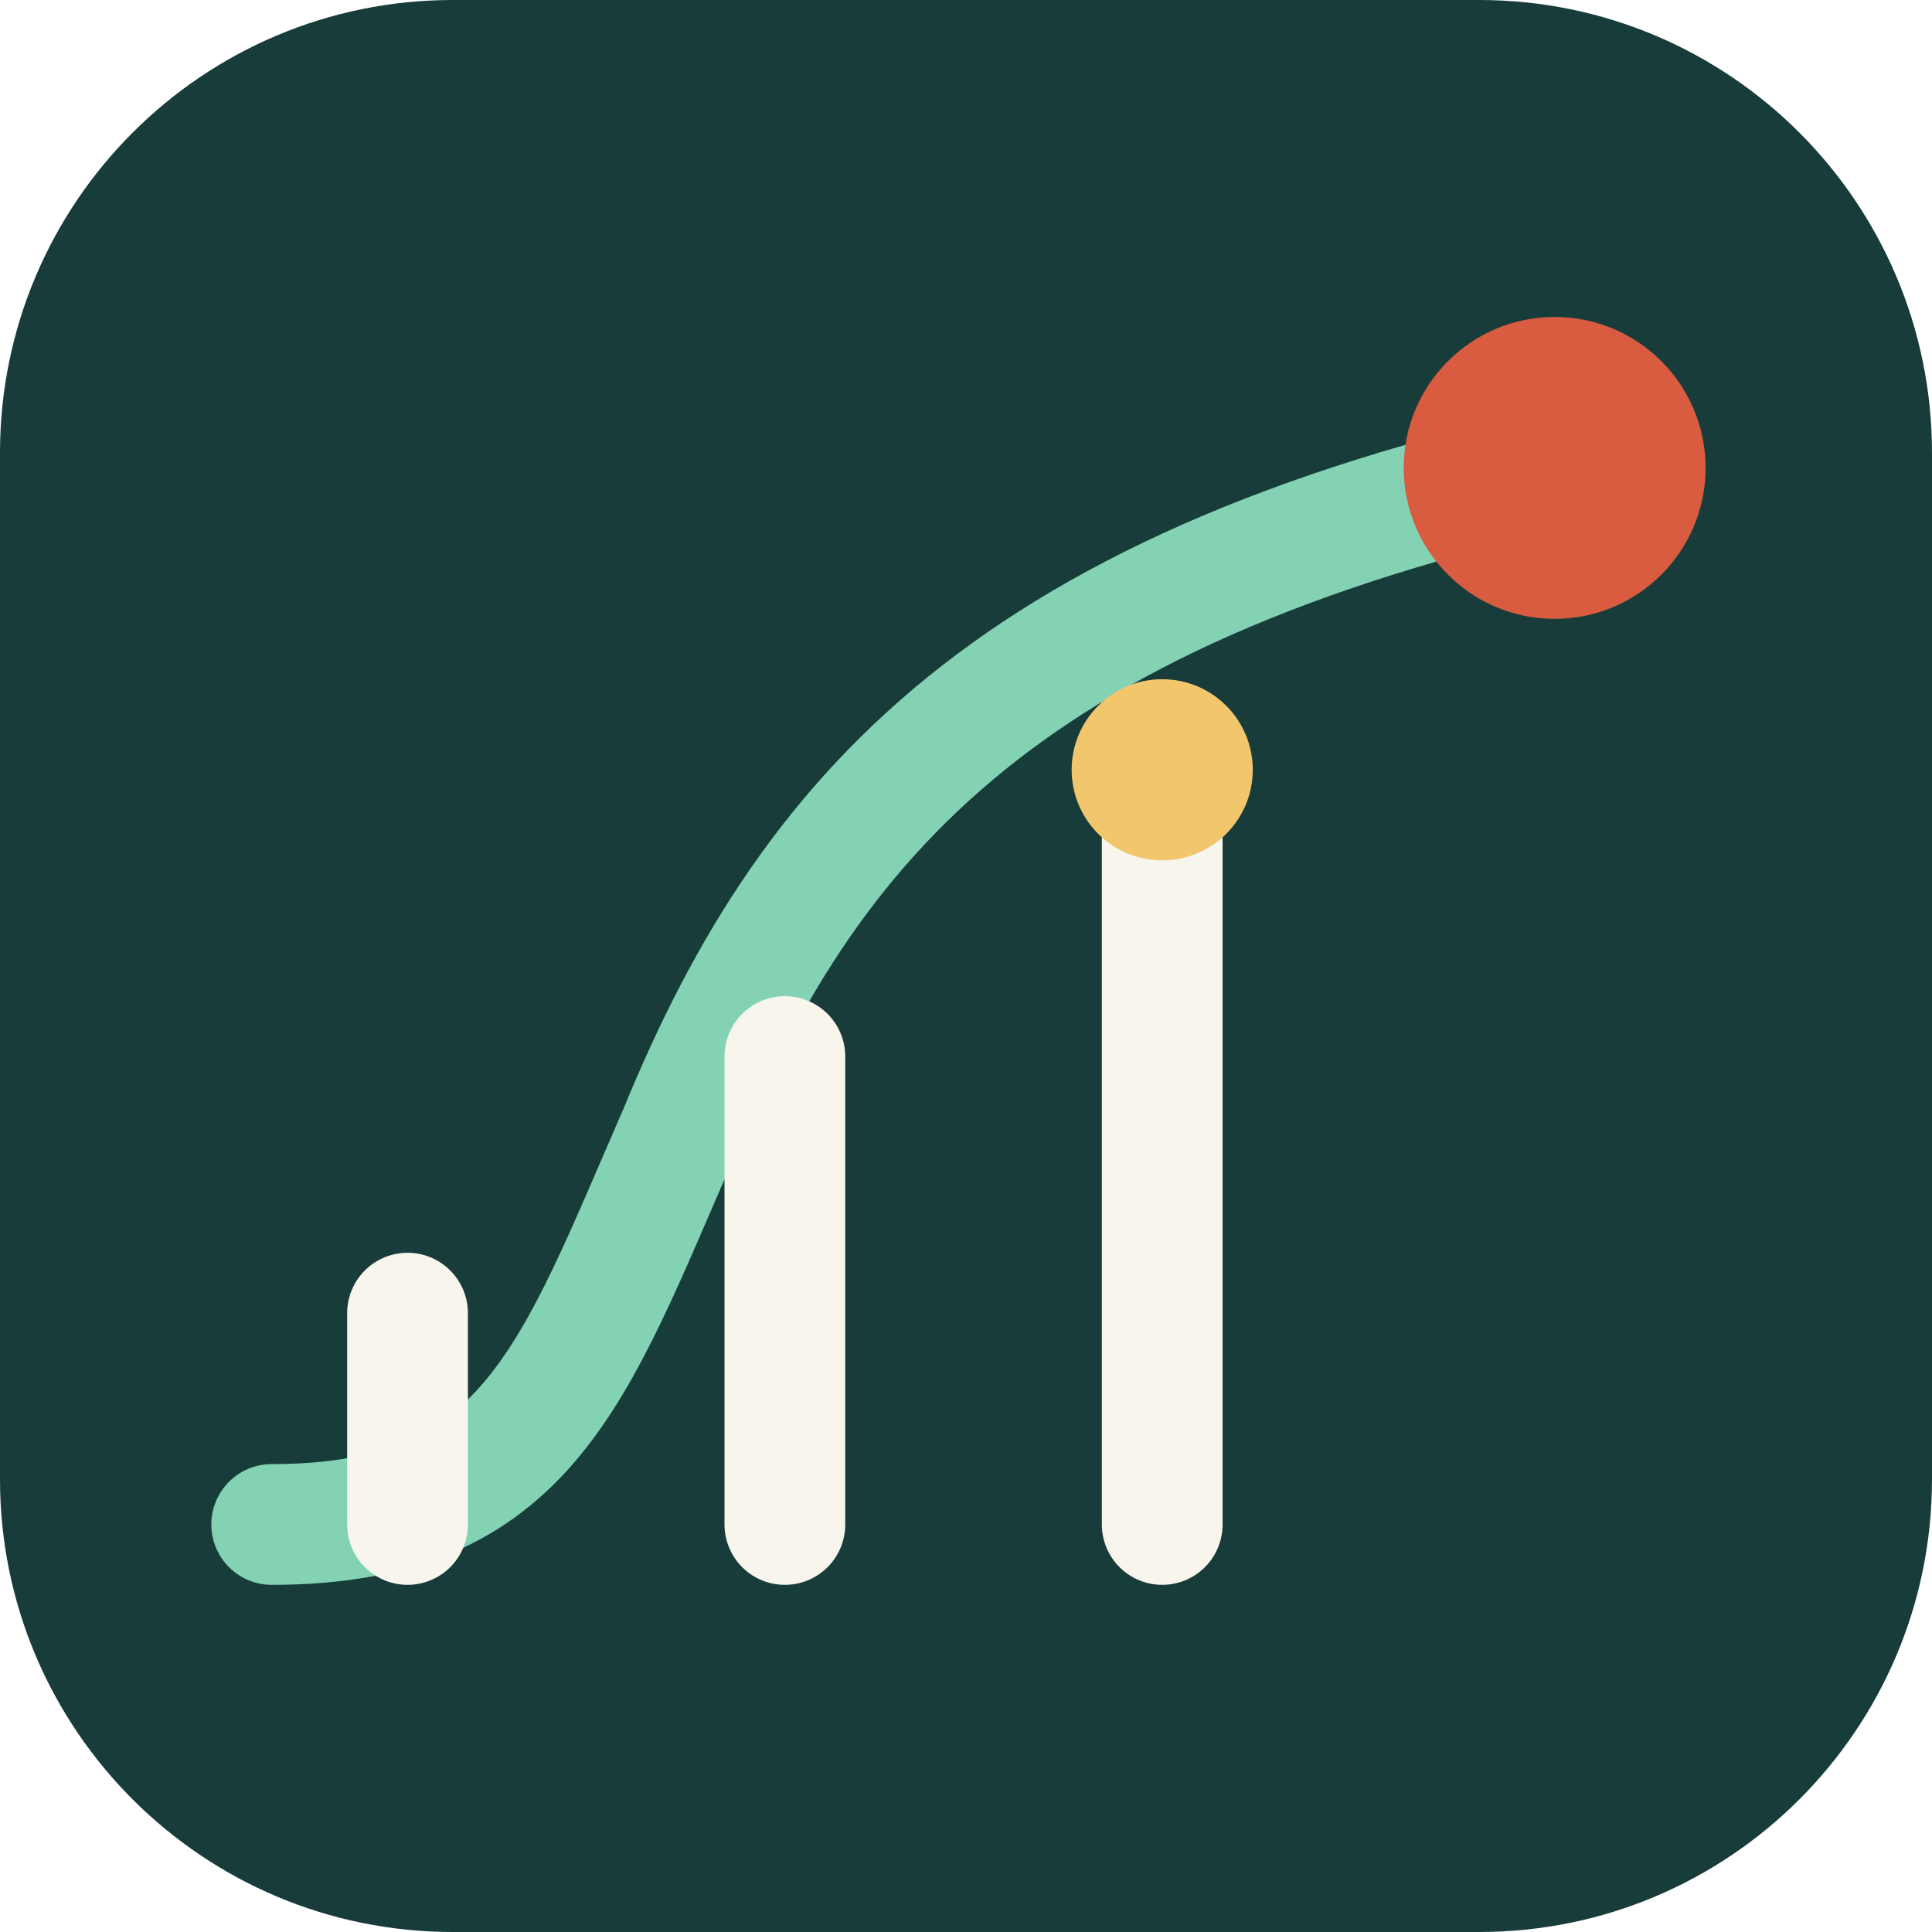
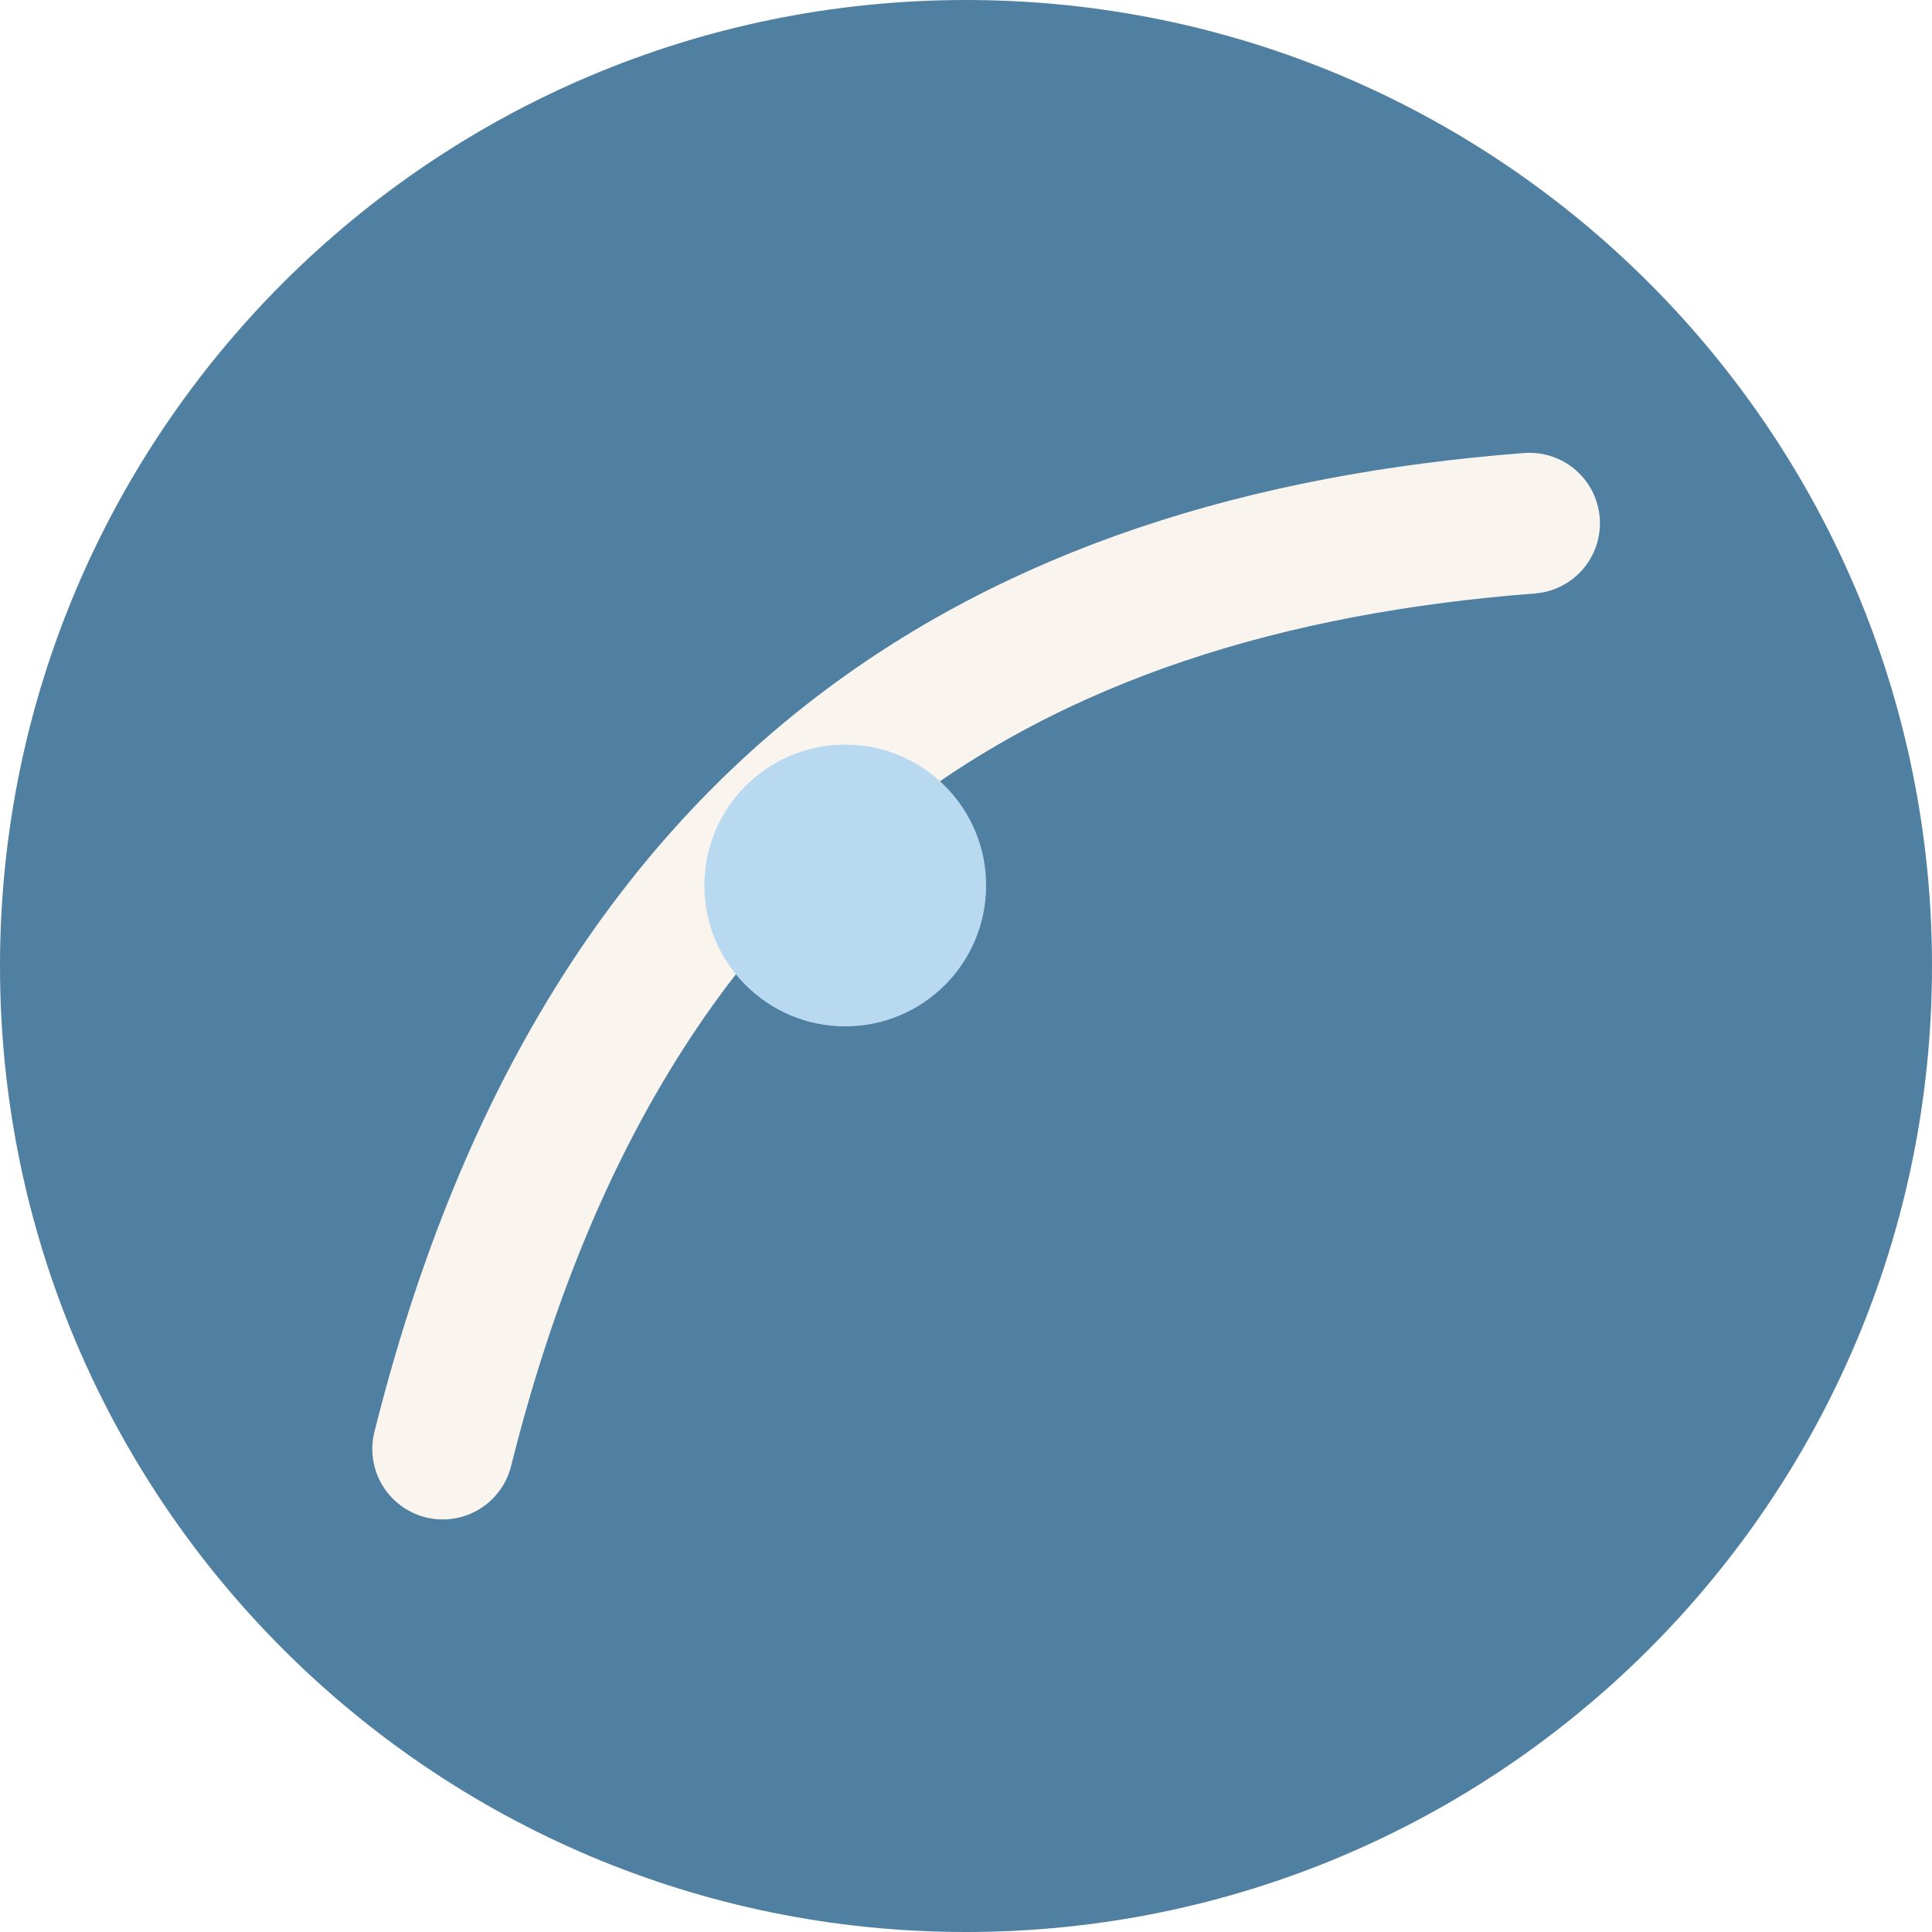
- <svg xmlns="http://www.w3.org/2000/svg" viewBox="0 0 128 128" role="img" aria-label="AllocSignal mark">
-   <rect width="128" height="128" rx="30" fill="#173C3A" />
-   <path d="M18 101C35 101 38 91 45 75C54 53 68 38 108 30" fill="none" stroke="#83D2B4" stroke-width="8" stroke-linecap="round" />
-   <path d="M27 101V87M52 101V70M77 101V52" fill="none" stroke="#F8F5ED" stroke-width="8" stroke-linecap="round" />
-   <circle cx="103" cy="31" r="10" fill="#D95B40" />
-   <circle cx="77" cy="51" r="6" fill="#F2C66D" />
+ <svg xmlns="http://www.w3.org/2000/svg" viewBox="0 0 96 96">
+   <circle cx="48" cy="48" r="48" fill="#4f80a2" />
+   <path d="M22 72C30 40 50 28 76 26" fill="none" stroke="#f9f4ed" stroke-width="7" stroke-linecap="round" stroke-linejoin="round" />
+   <circle cx="42" cy="44" r="7" fill="#b9d9f1" />
</svg>
